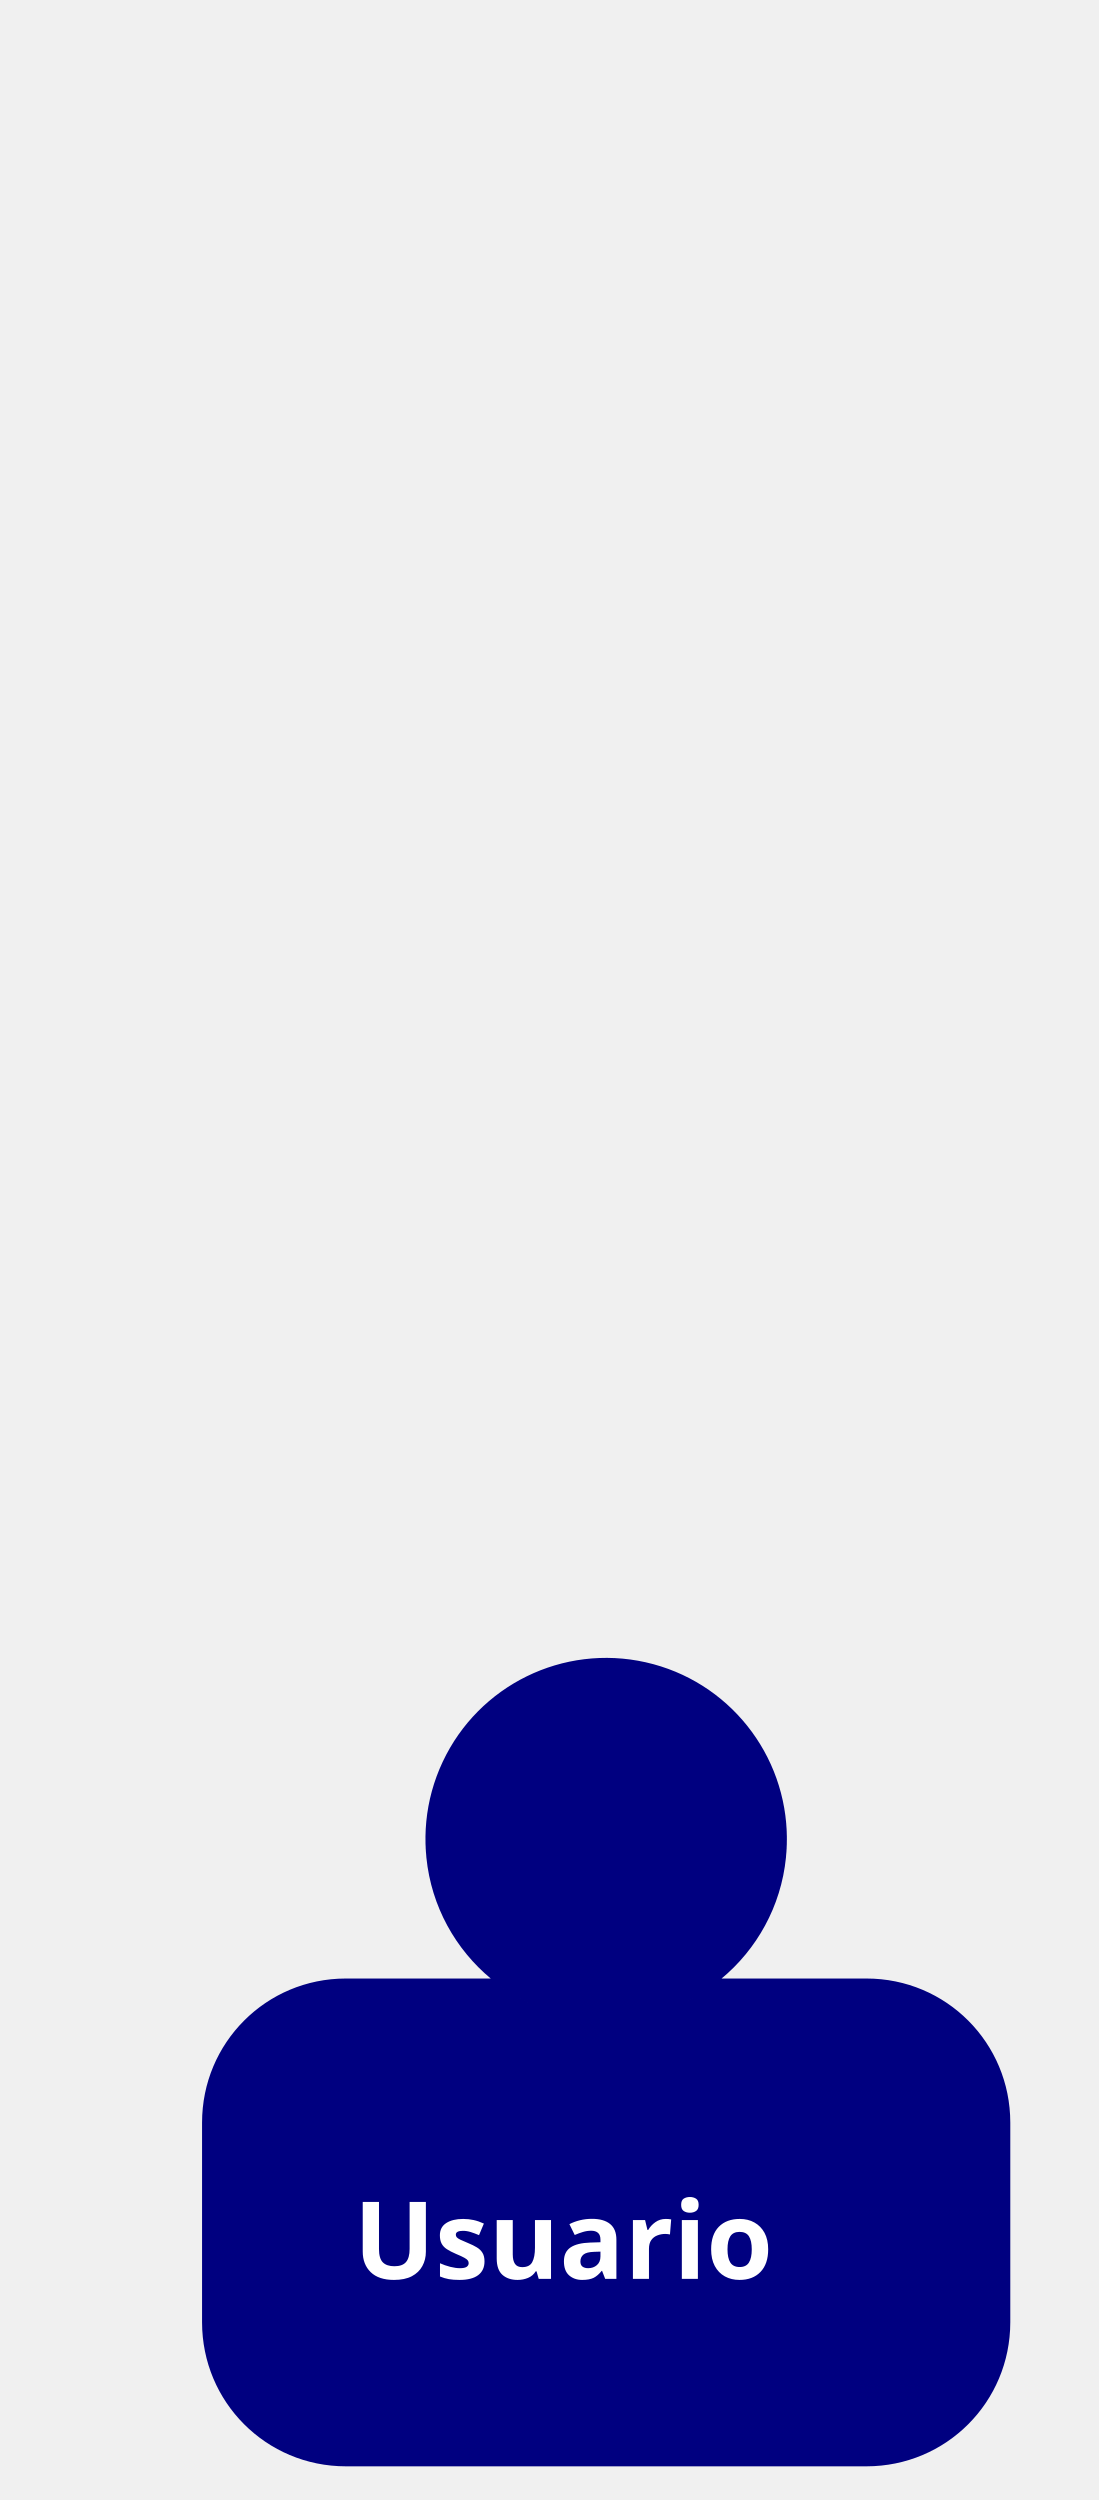
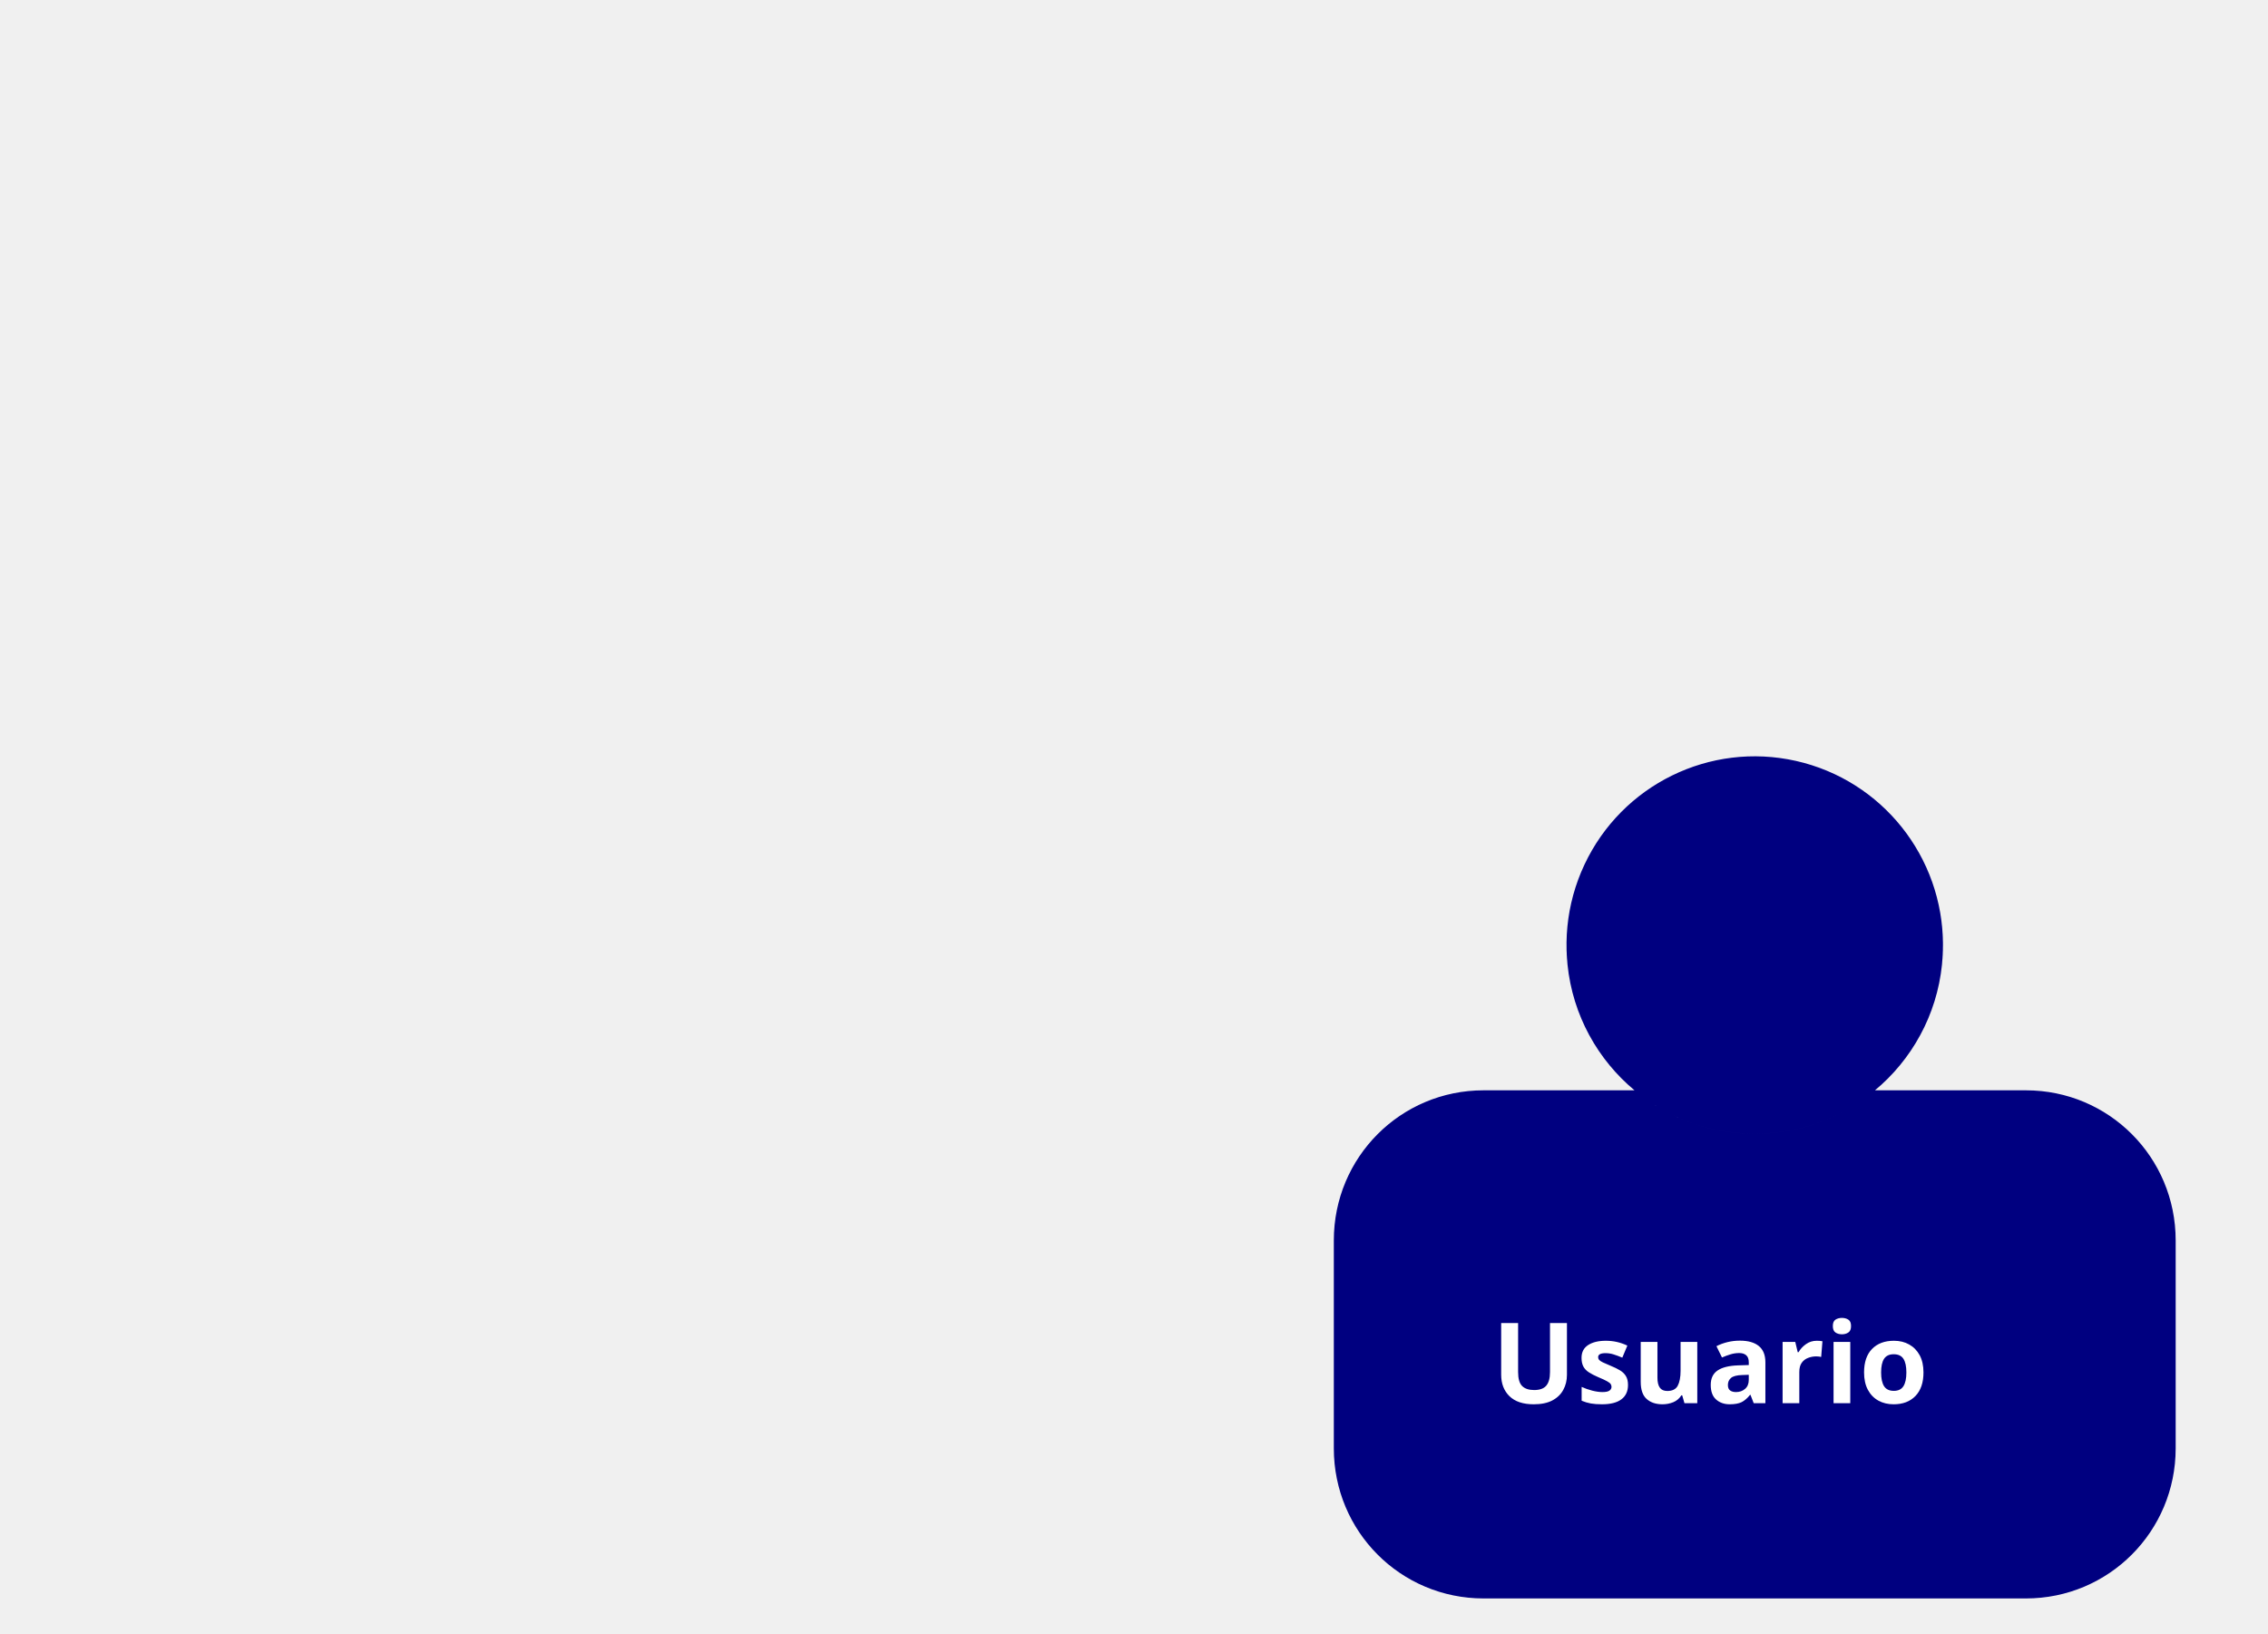
- <svg xmlns="http://www.w3.org/2000/svg" version="1.2" width="326.322" height="742.362">
-   <path d="m 180 492.362 a 53.659 53.777, 0, 1, 1, -53.659 53.778 a 53.659 53.777, 0, 1, 1, 19.407 41.372 l -43.054 0 C 79.041 587.512, 60 606.596, 60 630.301 l 0 59.272 c 0 23.705, 19.041 42.789, 42.694 42.789 l 154.612 0 C 280.959 732.362, 300 713.278, 300 689.573 l 0 -59.272 C 300 606.596, 280.959 587.512, 257.306 587.512 l -43.096 0 A 53.659 53.777, 0, 1, 1, 233.659 546.14 A 53.659 53.777, 0, 1, 1, 180 492.362 Z" id="path-persona" style="opacity:1;fill:#000080;fill-opacity:1;fill-rule:nonzero;stroke:none;stroke-width:2;stroke-linecap:round;stroke-linejoin:round;stroke-miterlimit:4;stroke-dasharray:none;stroke-dashoffset:0;stroke-opacity:1" />
-   <text id="text-persona" y="676.702" x="179.744" style="font-style:normal;font-variant:normal;font-weight:bold;font-stretch:normal;font-size:24pt;line-height:125%;font-family:Verdana;-inkscape-font-specification:'Verdana, Bold';text-align:center;letter-spacing:0px;word-spacing:0px;writing-mode:lr-tb;text-anchor:middle;fill:#ffffff;fill-opacity:1;stroke:none;stroke-width:1px;stroke-linecap:butt;stroke-linejoin:miter;stroke-opacity:1" xml:space="preserve">
-     <tspan y="676.702" x="179.744" id="tspan-persona">Usuario</tspan>
+ <svg xmlns="http://www.w3.org/2000/svg" version="1.2" width="646.578" height="465.66">
+   <path d="m 500.256 215.66 a 53.659 53.777, 0, 1, 1, -53.659 53.778 a 53.659 53.777, 0, 1, 1, 19.407 41.372 l -43.054 0 C 399.297 310.81, 380.256 329.894, 380.256 353.599 l 0 59.272 c 0 23.705, 19.041 42.789, 42.694 42.789 l 154.612 0 C 601.215 455.66, 620.256 436.526, 620.256 412.871 l 0 -59.272 C 620.256 329.894, 601.215 310.81, 577.562 310.81 l -43.096 0 A 53.659 53.777, 0, 1, 1, 553.915 269.438 A 53.659 53.777, 0, 1, 1, 500.256 215.66 Z" id="path-persona" style="opacity:1;fill:#000080;fill-opacity:1;fill-rule:nonzero;stroke:none;stroke-width:2;stroke-linecap:round;stroke-linejoin:round;stroke-miterlimit:4;stroke-dasharray:none;stroke-dashoffset:0;stroke-opacity:1" />
+   <text id="text-persona" y="400" x="500" style="font-style:normal;font-variant:normal;font-weight:bold;font-stretch:normal;font-size:24pt;line-height:125%;font-family:Verdana;-inkscape-font-specification:'Verdana, Bold';text-align:center;letter-spacing:0px;word-spacing:0px;writing-mode:lr-tb;text-anchor:middle;fill:#ffffff;fill-opacity:1;stroke:none;stroke-width:1px;stroke-linecap:butt;stroke-linejoin:miter;stroke-opacity:1" xml:space="preserve">
+     <tspan y="400" x="500" id="tspan-persona">Usuario</tspan>
  </text>
</svg>
